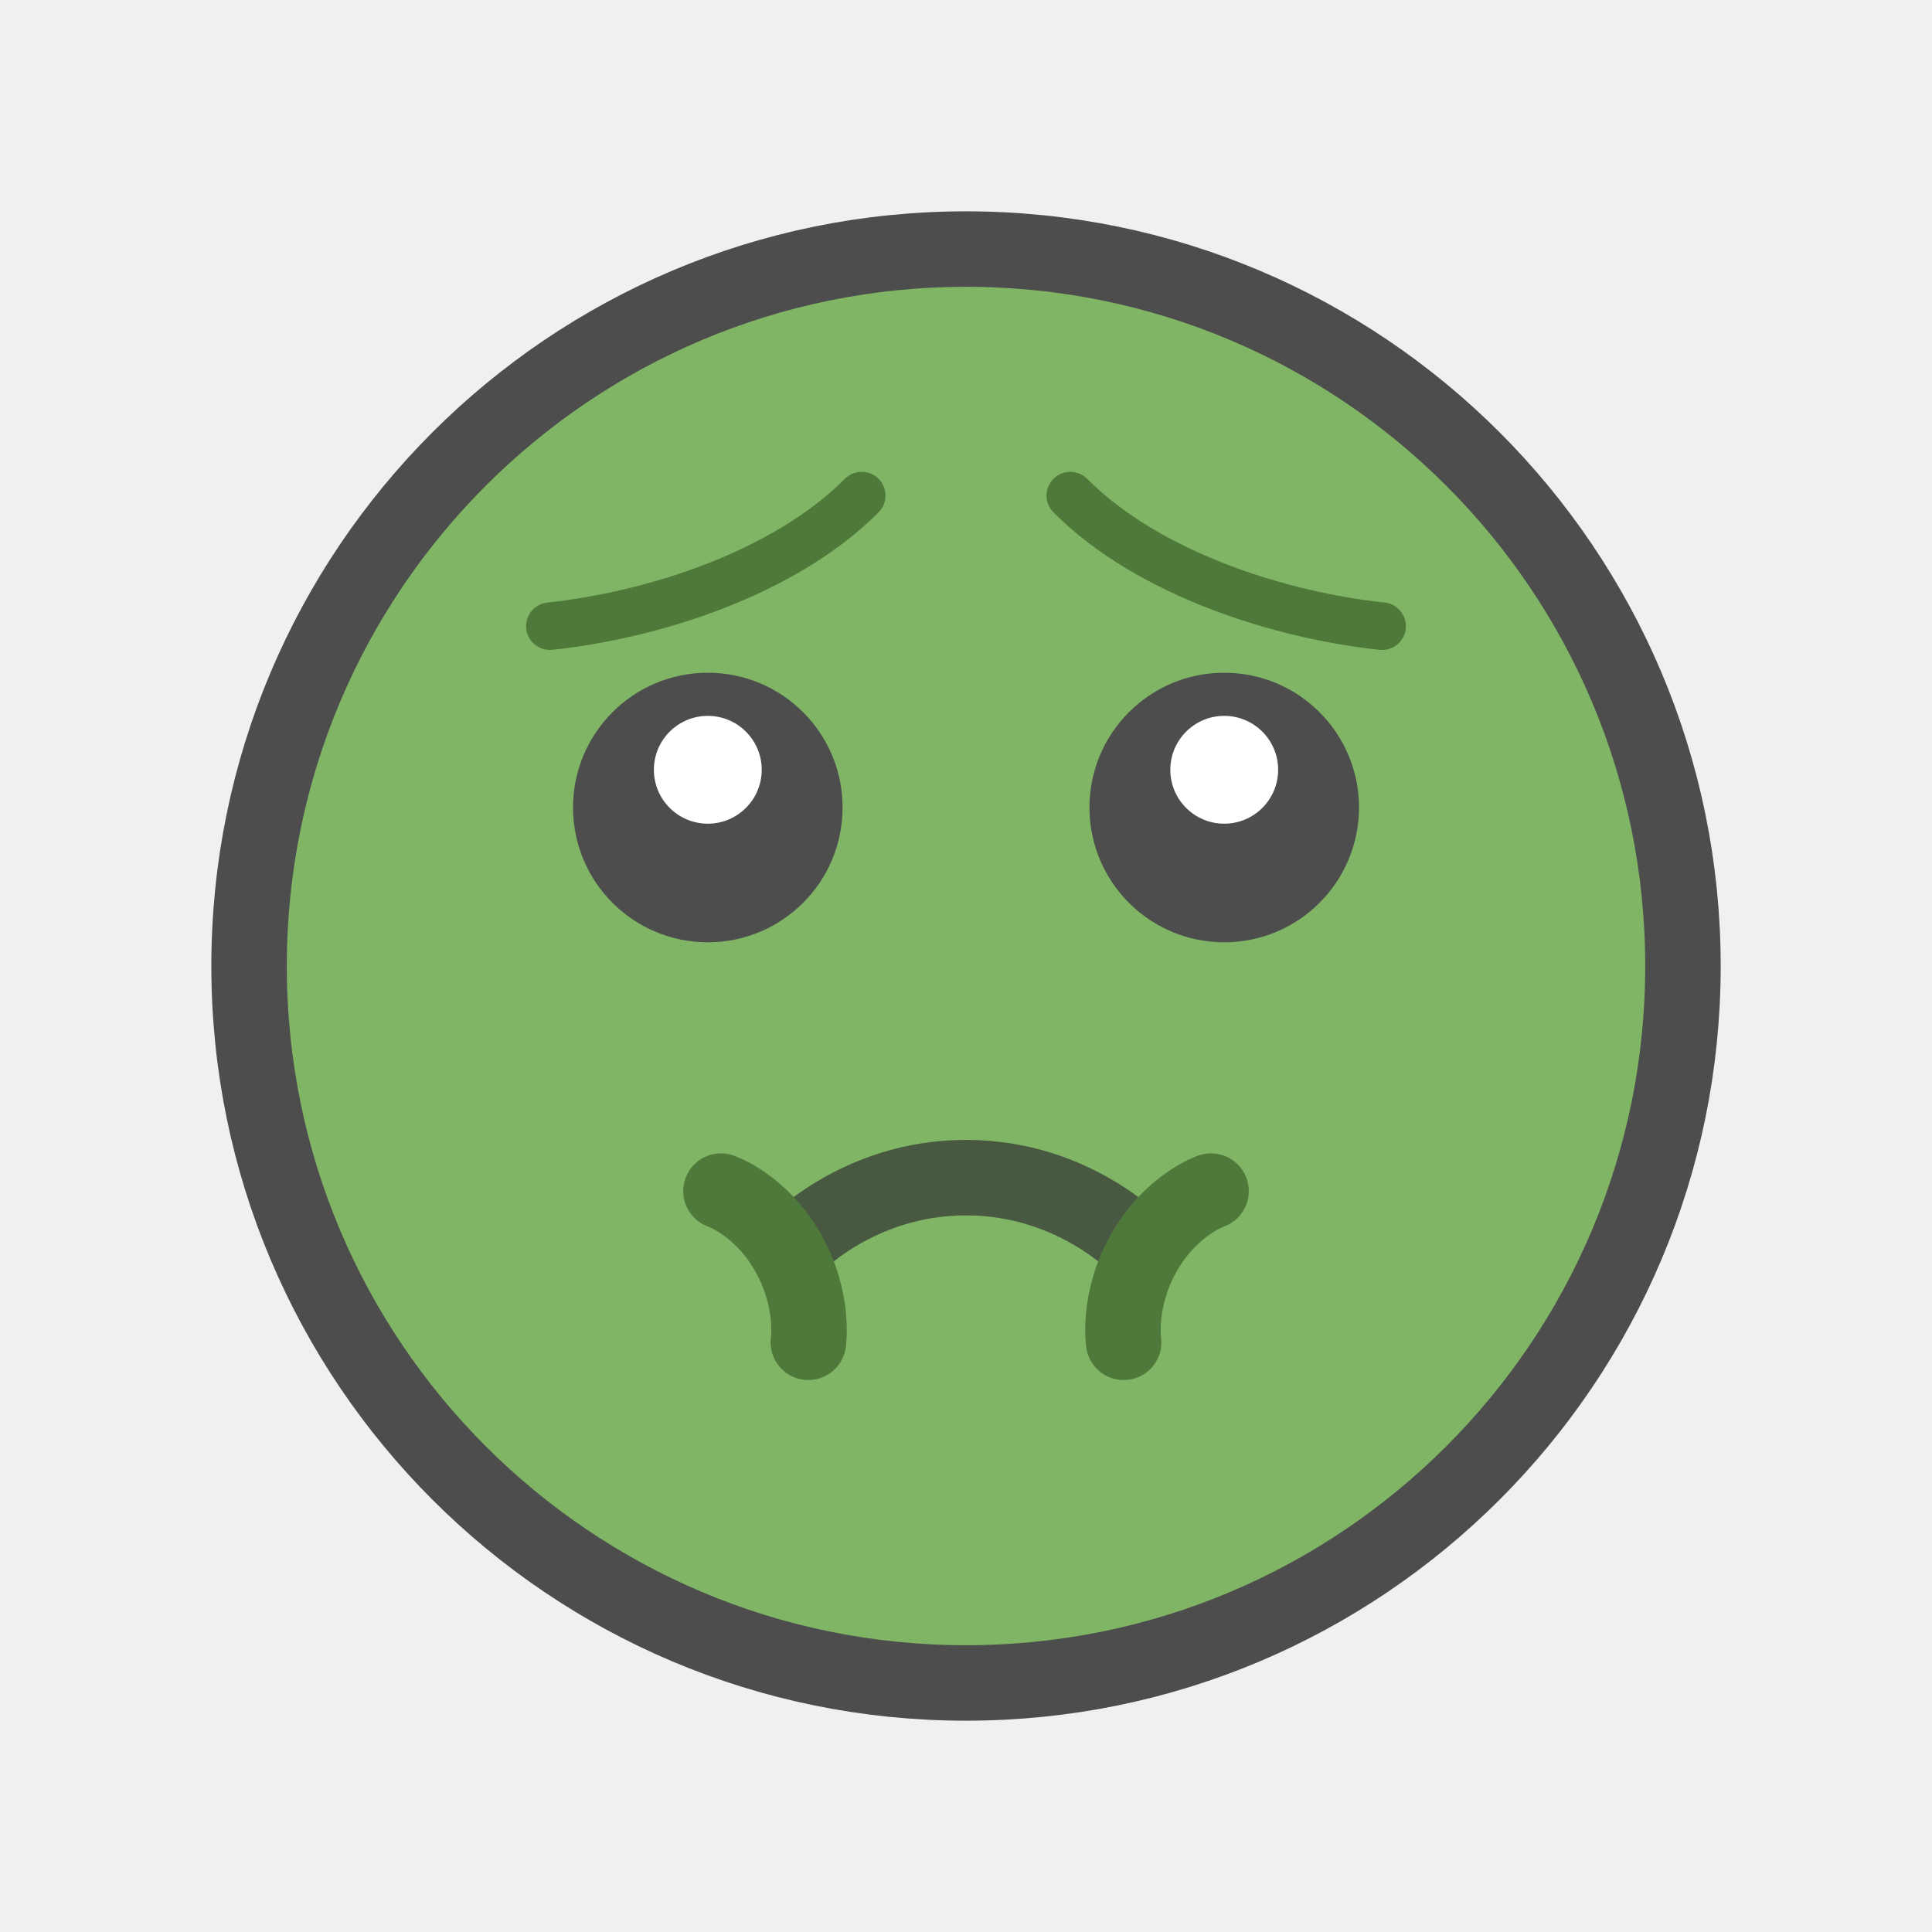
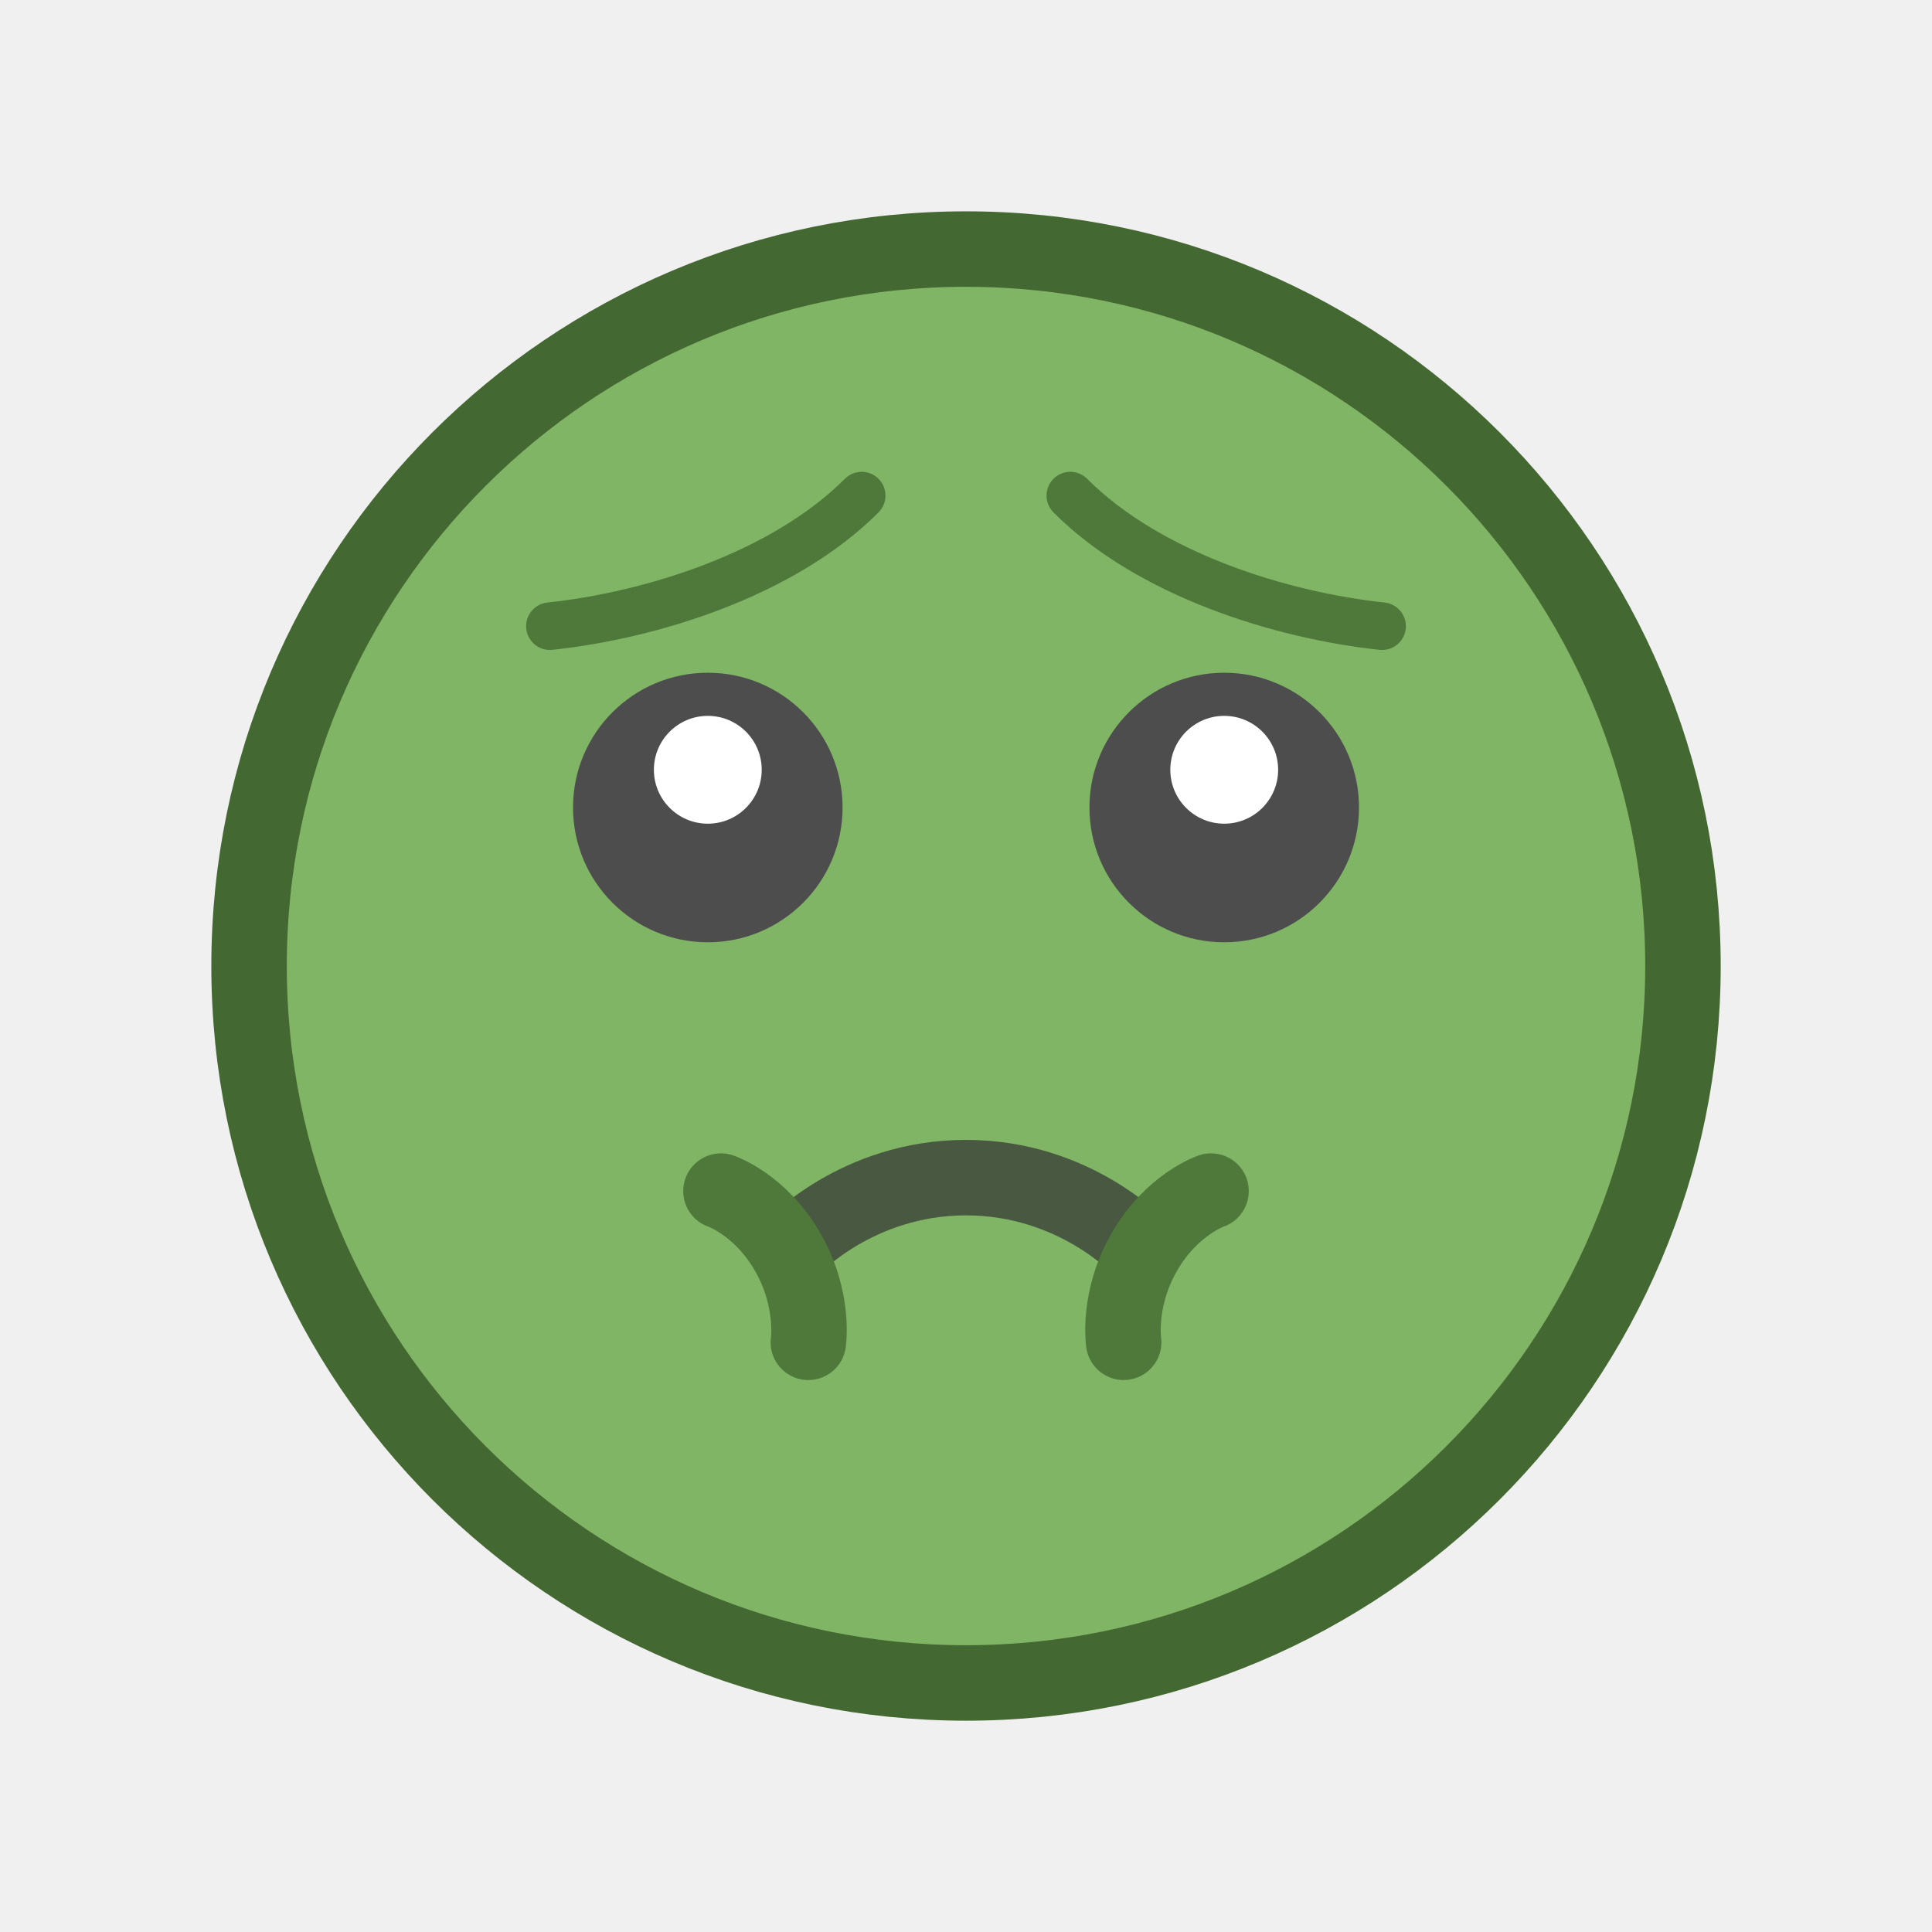
<svg xmlns="http://www.w3.org/2000/svg" width="256" height="256" viewBox="0 0 67.733 67.733" version="1.1" id="svg8">
  <defs id="defs2" />
  <g id="layer1">
-     <ellipse style="fill:#7fb564;fill-opacity:1;stroke:#4d4d4d;stroke-width:2.646;stroke-linecap:round;stroke-linejoin:round;stroke-miterlimit:4;stroke-dasharray:none;stroke-opacity:1" id="path833" cx="33.867" cy="33.867" rx="25.135" ry="25.135" />
+     <ellipse style="fill:#7fb564;fill-opacity:1;stroke:#446832;stroke-width:2.646;stroke-linecap:round;stroke-linejoin:round;stroke-miterlimit:4;stroke-dasharray:none;stroke-opacity:1" id="path833" cx="33.867" cy="33.867" rx="25.135" ry="25.135" />
    <path id="path1442-3-3" d="m 37.523,17.375 c 2.759,2.764 7.384,4.2 10.932,4.578" style="font-variation-settings:normal;vector-effect:none;fill:none;fill-opacity:1;stroke:#4f793a;stroke-width:1.667;stroke-linecap:round;stroke-linejoin:miter;stroke-miterlimit:4;stroke-dasharray:none;stroke-dashoffset:0;stroke-opacity:1;stop-color:#000000" />
    <path id="path1442-3-3-6" d="m 30.21,17.375 c -2.759,2.764 -7.384,4.2 -10.932,4.578" style="font-variation-settings:normal;vector-effect:none;fill:none;fill-opacity:1;stroke:#4f793a;stroke-width:1.667;stroke-linecap:round;stroke-linejoin:miter;stroke-miterlimit:4;stroke-dasharray:none;stroke-dashoffset:0;stroke-opacity:1;stop-color:#000000" />
    <g transform="translate(-1.115029,1.058333)" id="g900">
      <g id="g871" transform="translate(-7.9375,-0.340178)">
        <circle r="4.725" cy="27.592" cx="33.867" id="path835" style="fill:#4d4d4d;fill-opacity:1;stroke:none;stroke-width:1.018;stroke-linecap:round;stroke-linejoin:round;stroke-miterlimit:4;stroke-dasharray:none;stroke-opacity:1" />
        <circle style="fill:#ffffff;fill-opacity:1;stroke:none;stroke-width:0.407;stroke-linecap:round;stroke-linejoin:round;stroke-miterlimit:4;stroke-dasharray:none;stroke-opacity:1" id="path835-7" cx="33.867" cy="26.269" r="1.89" />
      </g>
      <g transform="translate(10.16756,-0.340178)" id="g871-4">
        <circle style="fill:#4d4d4d;fill-opacity:1;stroke:none;stroke-width:1.018;stroke-linecap:round;stroke-linejoin:round;stroke-miterlimit:4;stroke-dasharray:none;stroke-opacity:1" id="path835-3" cx="33.867" cy="27.592" r="4.725" />
        <circle r="1.89" cy="26.269" cx="33.867" id="path835-7-5" style="fill:#ffffff;fill-opacity:1;stroke:none;stroke-width:0.407;stroke-linecap:round;stroke-linejoin:round;stroke-miterlimit:4;stroke-dasharray:none;stroke-opacity:1" />
      </g>
    </g>
    <path d="m 39.98,43.77 c 0,0 -2.277,-2.484 -6.114,-2.484 -3.836,0 -6.114,2.484 -6.114,2.484" style="fill:none;fill-opacity:1;stroke:#495841;stroke-width:2.646;stroke-linecap:round;stroke-linejoin:round;stroke-miterlimit:4;stroke-dasharray:none;stroke-opacity:1" id="path902-3-0-1" />
    <path d="m 28.339,47.059 c 0,0 0.231,-1.514 -0.73,-3.177 -0.961,-1.663 -2.333,-2.124 -2.333,-2.124" style="fill:none;fill-opacity:1;stroke:#4f793a;stroke-width:2.646;stroke-linecap:round;stroke-linejoin:round;stroke-miterlimit:4;stroke-dasharray:none;stroke-opacity:1" id="path902-3-0-1-3" />
    <path d="m 39.394,47.059 c 0,0 -0.231,-1.514 0.73,-3.177 0.961,-1.663 2.333,-2.124 2.333,-2.124" style="fill:none;fill-opacity:1;stroke:#4f793a;stroke-width:2.646;stroke-linecap:round;stroke-linejoin:round;stroke-miterlimit:4;stroke-dasharray:none;stroke-opacity:1" id="path902-3-0-1-3-2" />
  </g>
</svg>
